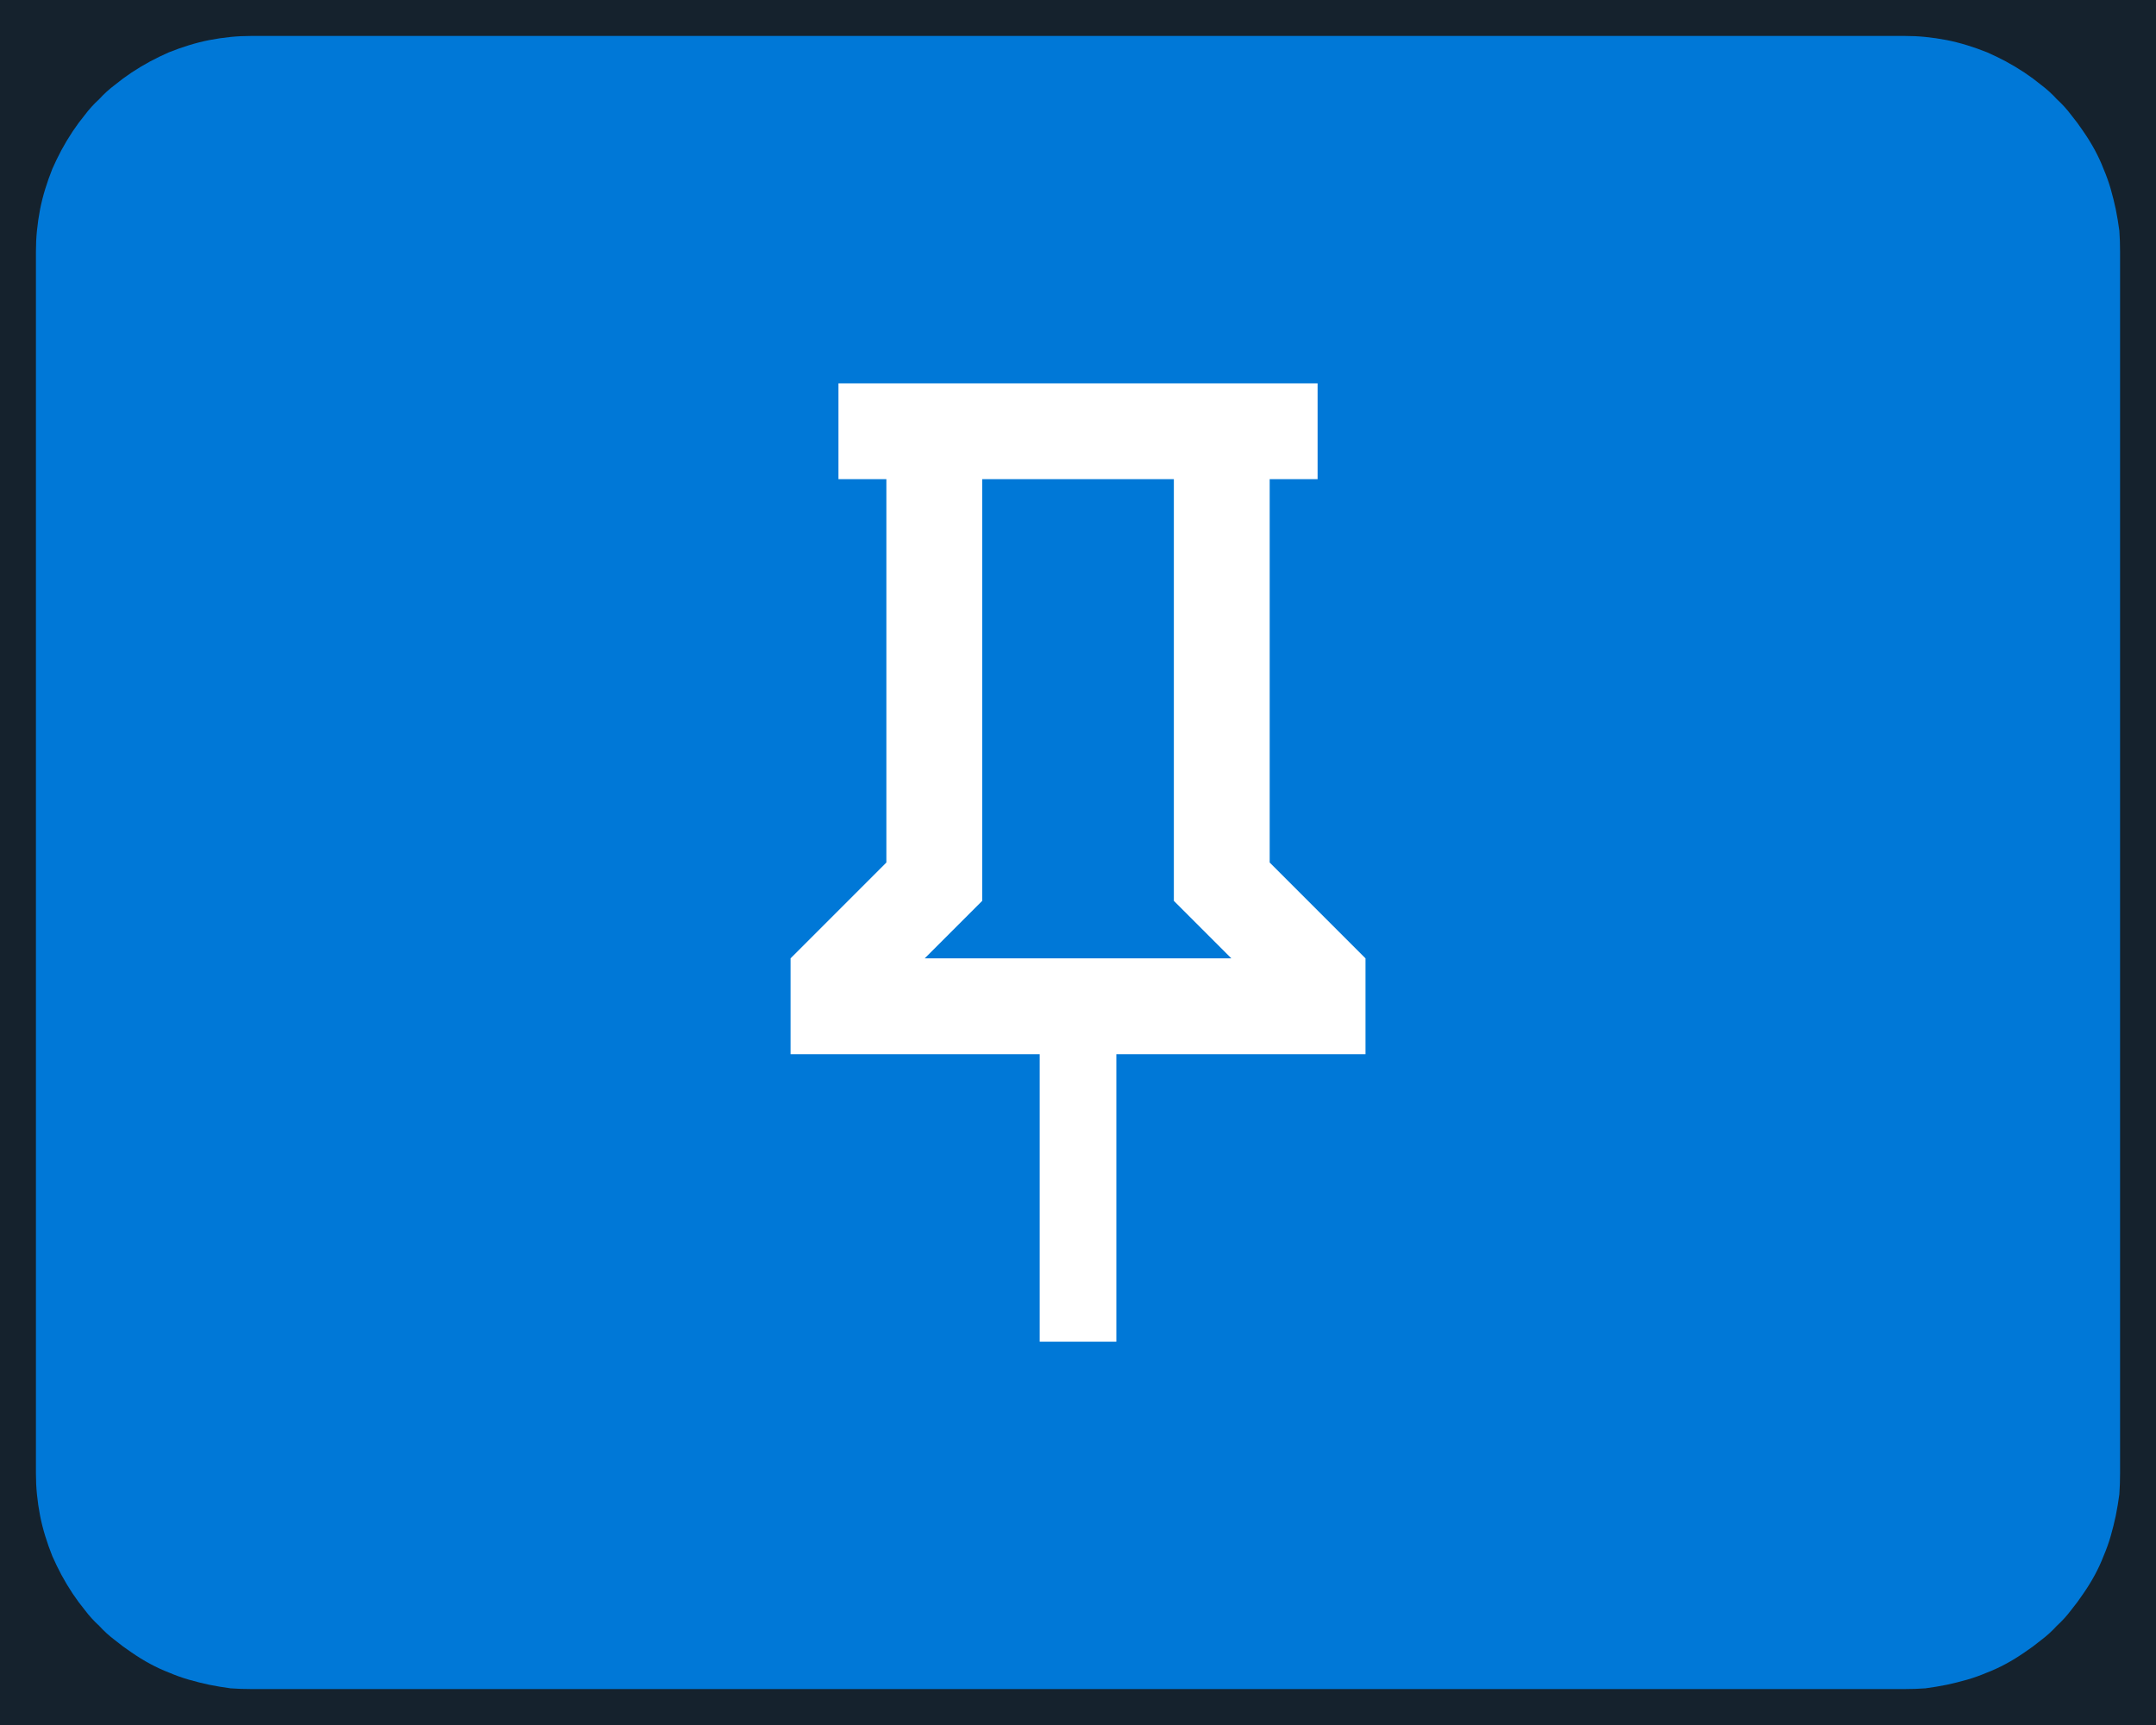
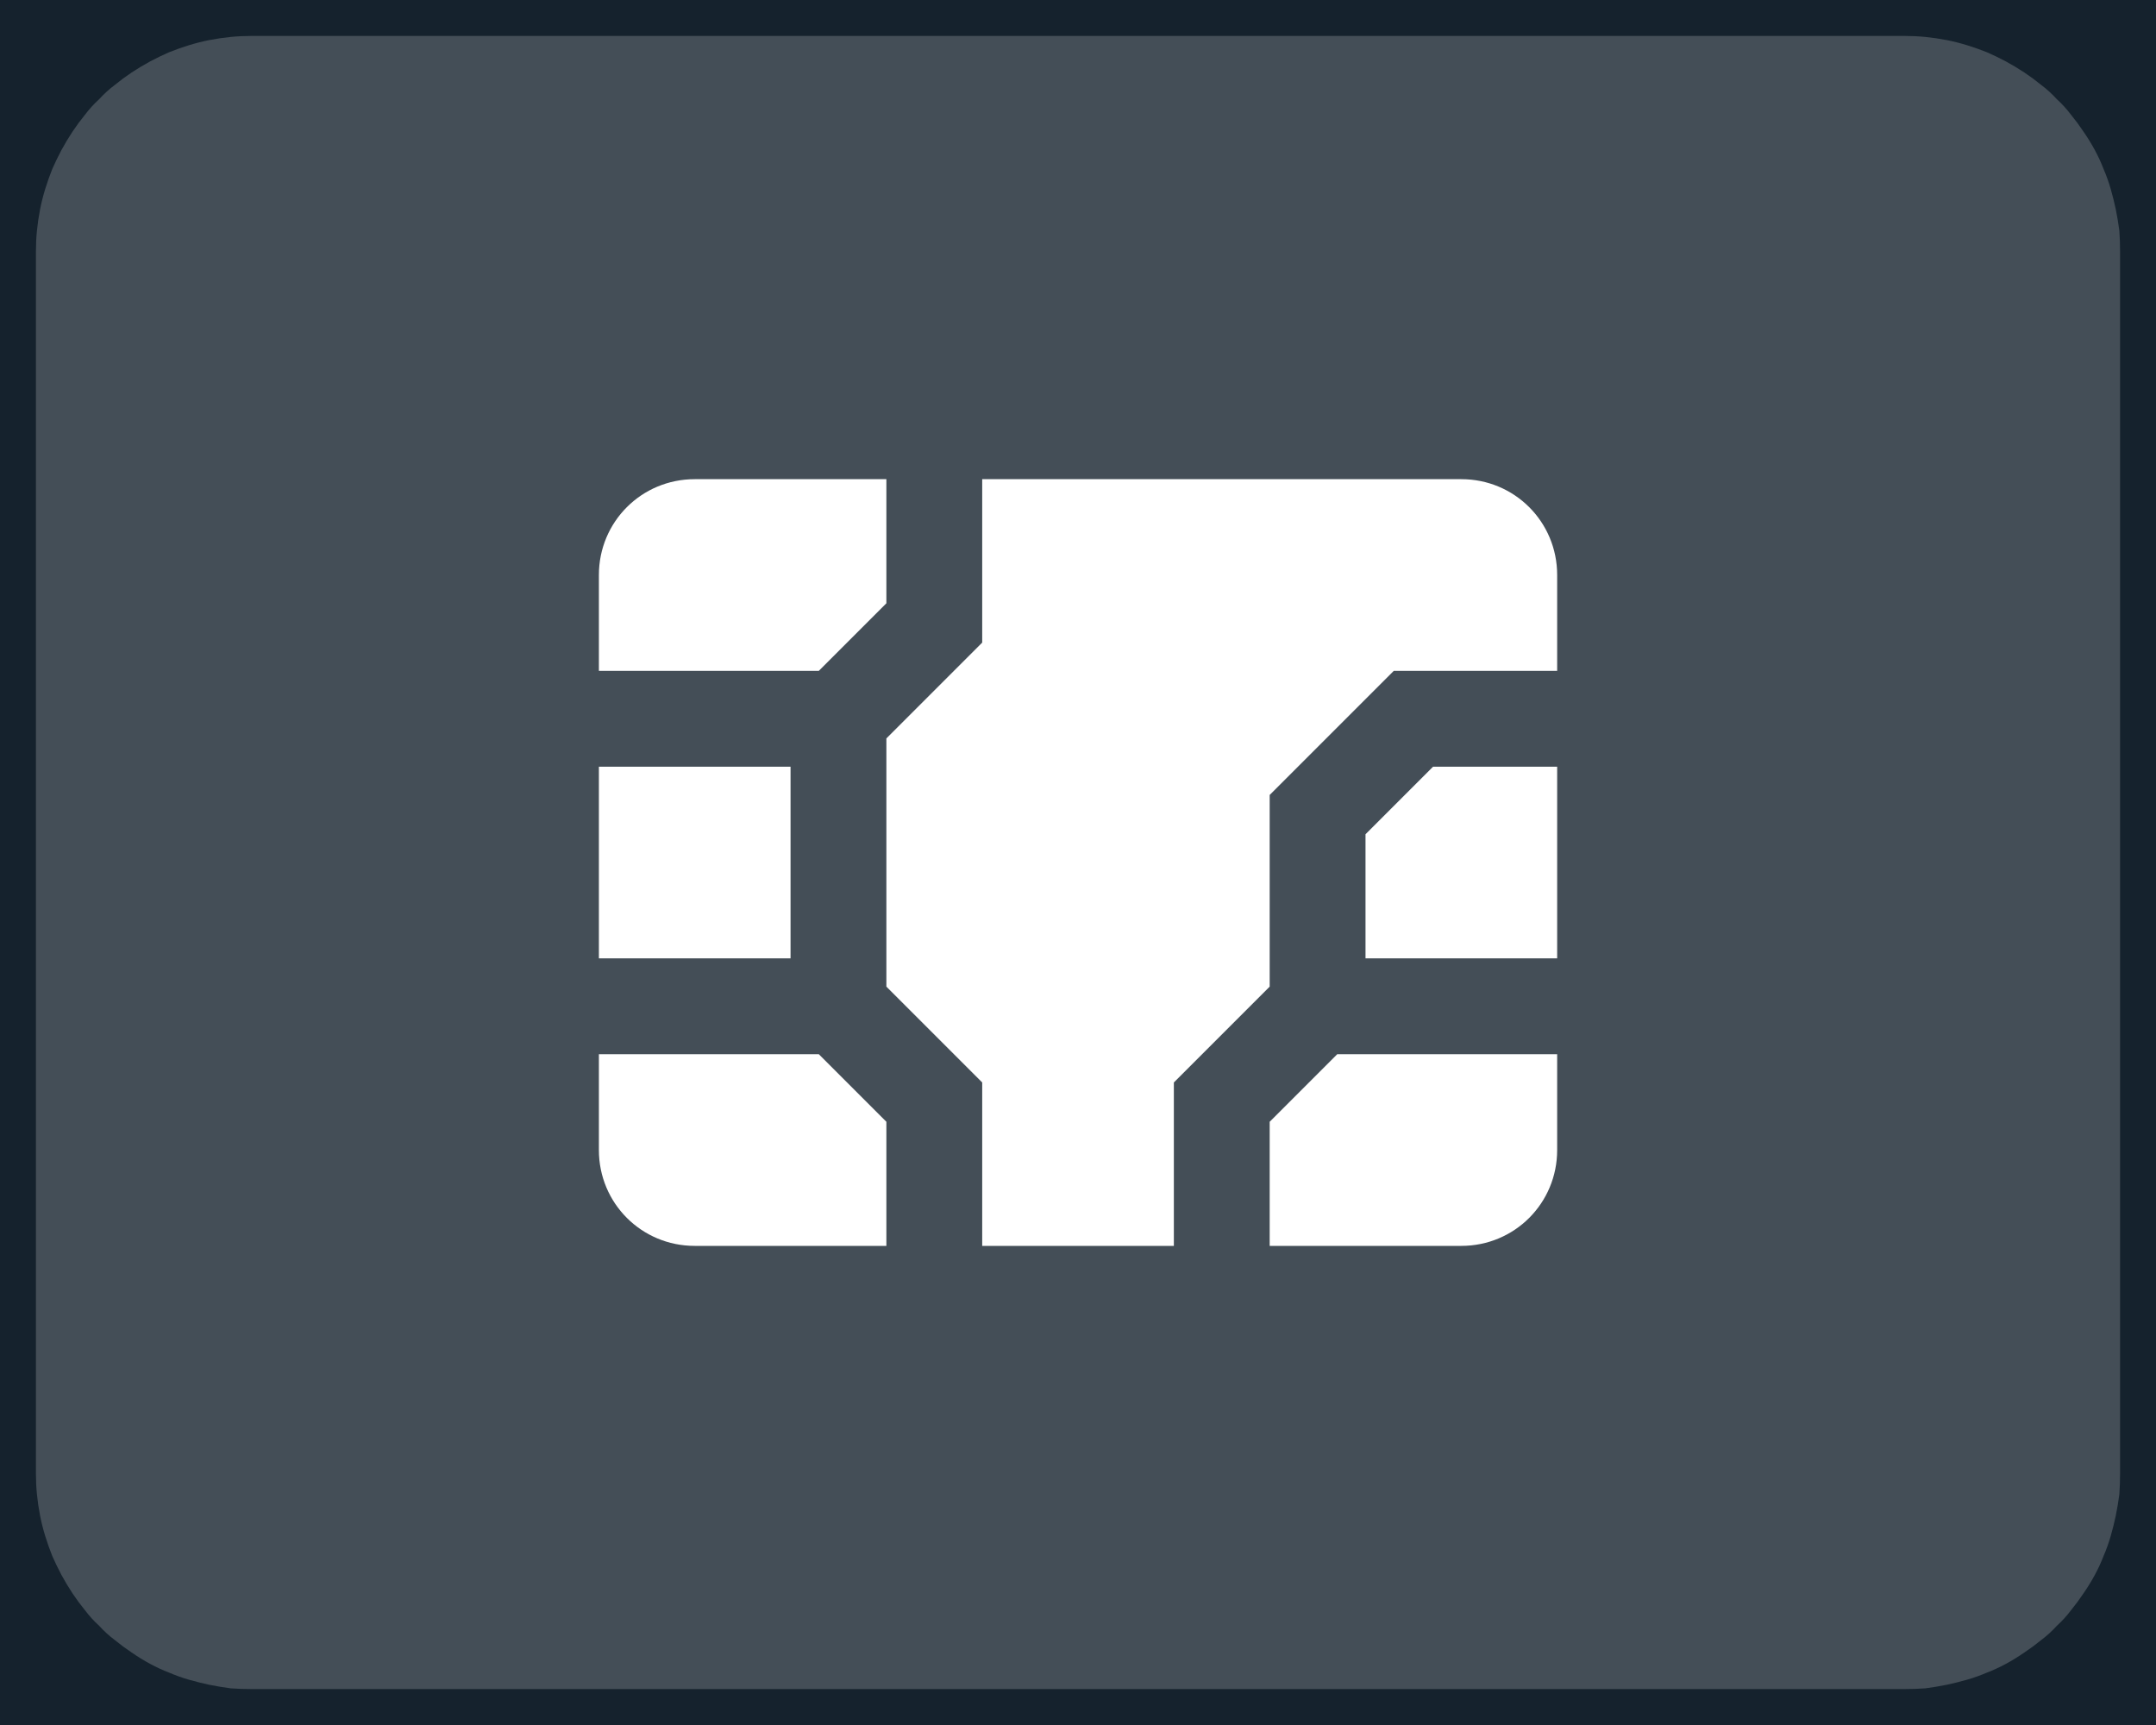
<svg xmlns="http://www.w3.org/2000/svg" width="30" height="24" viewBox="0 0 30 24">
  <rect fill="#010101" width="30" height="24" />
  <rect fill="#15222D" width="30" height="24" />
-   <path fill="#0078D7" d="M0.5 20.5L0.5 3.5Q0.5 3.35 0.514 3.21Q0.529 3.06 0.558 2.91Q0.586 2.77 0.629 2.63Q0.672 2.49 0.728 2.35Q0.785 2.22 0.854 2.09Q0.924 1.96 1.01 1.83Q1.09 1.71 1.18 1.6Q1.27 1.48 1.38 1.38Q1.48 1.27 1.6 1.18Q1.71 1.09 1.83 1.01Q1.96 0.924 2.09 0.854Q2.22 0.785 2.35 0.728Q2.49 0.672 2.63 0.629Q2.77 0.586 2.91 0.558Q3.06 0.529 3.21 0.514Q3.35 0.5 3.5 0.5L26.5 0.5Q26.65 0.5 26.79 0.514Q26.94 0.529 27.09 0.558Q27.23 0.586 27.37 0.629Q27.51 0.672 27.65 0.728Q27.78 0.785 27.91 0.854Q28.04 0.924 28.17 1.01Q28.29 1.09 28.4 1.18Q28.52 1.27 28.62 1.38Q28.73 1.48 28.82 1.6Q28.91 1.71 28.99 1.83Q29.08 1.96 29.15 2.09Q29.22 2.22 29.27 2.35Q29.33 2.49 29.37 2.63Q29.41 2.77 29.44 2.91Q29.47 3.06 29.49 3.21Q29.5 3.35 29.5 3.5L29.5 20.5Q29.5 20.65 29.49 20.79Q29.47 20.94 29.44 21.09Q29.41 21.23 29.37 21.37Q29.33 21.51 29.27 21.65Q29.22 21.78 29.15 21.91Q29.08 22.04 28.99 22.17Q28.91 22.29 28.82 22.4Q28.73 22.52 28.62 22.62Q28.52 22.73 28.4 22.82Q28.29 22.91 28.17 22.99Q28.04 23.08 27.91 23.15Q27.78 23.22 27.65 23.27Q27.51 23.33 27.37 23.37Q27.23 23.41 27.09 23.44Q26.94 23.47 26.79 23.49Q26.65 23.5 26.5 23.5L3.5 23.5Q3.35 23.5 3.21 23.49Q3.06 23.47 2.91 23.44Q2.77 23.41 2.63 23.37Q2.49 23.33 2.35 23.27Q2.22 23.22 2.09 23.15Q1.96 23.08 1.83 22.99Q1.71 22.91 1.6 22.82Q1.48 22.73 1.38 22.62Q1.27 22.52 1.18 22.4Q1.09 22.29 1.01 22.17Q0.924 22.04 0.854 21.91Q0.785 21.78 0.728 21.65Q0.672 21.51 0.629 21.37Q0.586 21.23 0.558 21.09Q0.529 20.94 0.514 20.79Q0.5 20.65 0.5 20.5Z" />
+   <path fill="white" fill-opacity="0.2" d="M0.5 20.5L0.5 3.5Q0.5 3.35 0.514 3.21Q0.529 3.06 0.558 2.91Q0.586 2.77 0.629 2.63Q0.672 2.49 0.728 2.35Q0.785 2.22 0.854 2.09Q0.924 1.96 1.01 1.83Q1.09 1.71 1.18 1.6Q1.27 1.48 1.38 1.38Q1.48 1.27 1.6 1.18Q1.71 1.09 1.83 1.01Q1.96 0.924 2.09 0.854Q2.22 0.785 2.35 0.728Q2.49 0.672 2.63 0.629Q2.77 0.586 2.91 0.558Q3.06 0.529 3.21 0.514Q3.35 0.5 3.5 0.5L26.5 0.5Q26.65 0.5 26.79 0.514Q26.94 0.529 27.09 0.558Q27.23 0.586 27.37 0.629Q27.51 0.672 27.65 0.728Q27.78 0.785 27.91 0.854Q28.04 0.924 28.17 1.01Q28.29 1.09 28.4 1.18Q28.52 1.27 28.62 1.38Q28.73 1.48 28.82 1.6Q28.91 1.71 28.99 1.83Q29.08 1.96 29.15 2.09Q29.22 2.22 29.27 2.35Q29.33 2.49 29.37 2.63Q29.41 2.77 29.44 2.91Q29.47 3.06 29.49 3.21Q29.5 3.35 29.5 3.5L29.5 20.5Q29.5 20.65 29.49 20.79Q29.47 20.94 29.44 21.09Q29.41 21.23 29.37 21.37Q29.33 21.51 29.27 21.65Q29.22 21.78 29.15 21.91Q29.08 22.04 28.99 22.17Q28.91 22.29 28.82 22.4Q28.73 22.52 28.62 22.62Q28.52 22.73 28.4 22.82Q28.29 22.91 28.17 22.99Q28.04 23.08 27.91 23.15Q27.78 23.22 27.65 23.27Q27.51 23.33 27.37 23.37Q27.23 23.41 27.09 23.44Q26.94 23.47 26.79 23.49Q26.65 23.5 26.5 23.5L3.5 23.5Q3.35 23.5 3.21 23.49Q3.06 23.47 2.91 23.44Q2.77 23.41 2.63 23.37Q2.49 23.33 2.35 23.27Q2.22 23.22 2.09 23.15Q1.96 23.08 1.83 22.99Q1.71 22.91 1.6 22.82Q1.48 22.73 1.38 22.62Q1.27 22.52 1.18 22.4Q1.09 22.29 1.01 22.17Q0.924 22.04 0.854 21.91Q0.785 21.78 0.728 21.65Q0.672 21.51 0.629 21.37Q0.586 21.23 0.558 21.09Q0.529 20.94 0.514 20.79Q0.5 20.65 0.5 20.5Z" />
  <clipPath id="toolbar-layout-btn-21-dark_cl_0">
    <rect x="7" y="4" width="16" height="16" />
  </clipPath>
  <g clip-path="url(#toolbar-layout-btn-21-dark_cl_0)">
-     <path fill="white" transform="matrix(0.6667 0 0 0.6667 7 4)" d="M16 12L16 4L17 4L17 2L7 2L7 4L8 4L8 12L6 14L6 16L11.2 16L11.2 22L12.8 22L12.8 16L18 16L18 14L16 12M8.8 14L10 12.8L10 4L14 4L14 12.8L15.2 14L8.8 14Z" fill-rule="evenodd" />
+     <path fill="white" transform="matrix(0.6667 0 0 0.6667 7 4)" d="M10 4L20 4C21.11 4 22 4.89 22 6L22 8L18.59 8L16 10.59L16 14.59L14 16.59L14 20L10 20L10 16.59L8 14.59L8 9.41L10 7.41L10 4M18 11.41L18 14L22 14L22 10L19.41 10L18 11.41M6.59 8L8 6.59L8 4L4 4C2.89 4 2 4.89 2 6L2 8L6.59 8M6 14L6 10L2 10L2 14L6 14M8 17.41L6.59 16L2 16L2 18C2 19.11 2.89 20 4 20L8 20L8 17.41M17.41 16L16 17.41L16 20L20 20C21.11 20 22 19.11 22 18L22 16L17.41 16Z" fill-rule="evenodd" />
  </g>
</svg>
